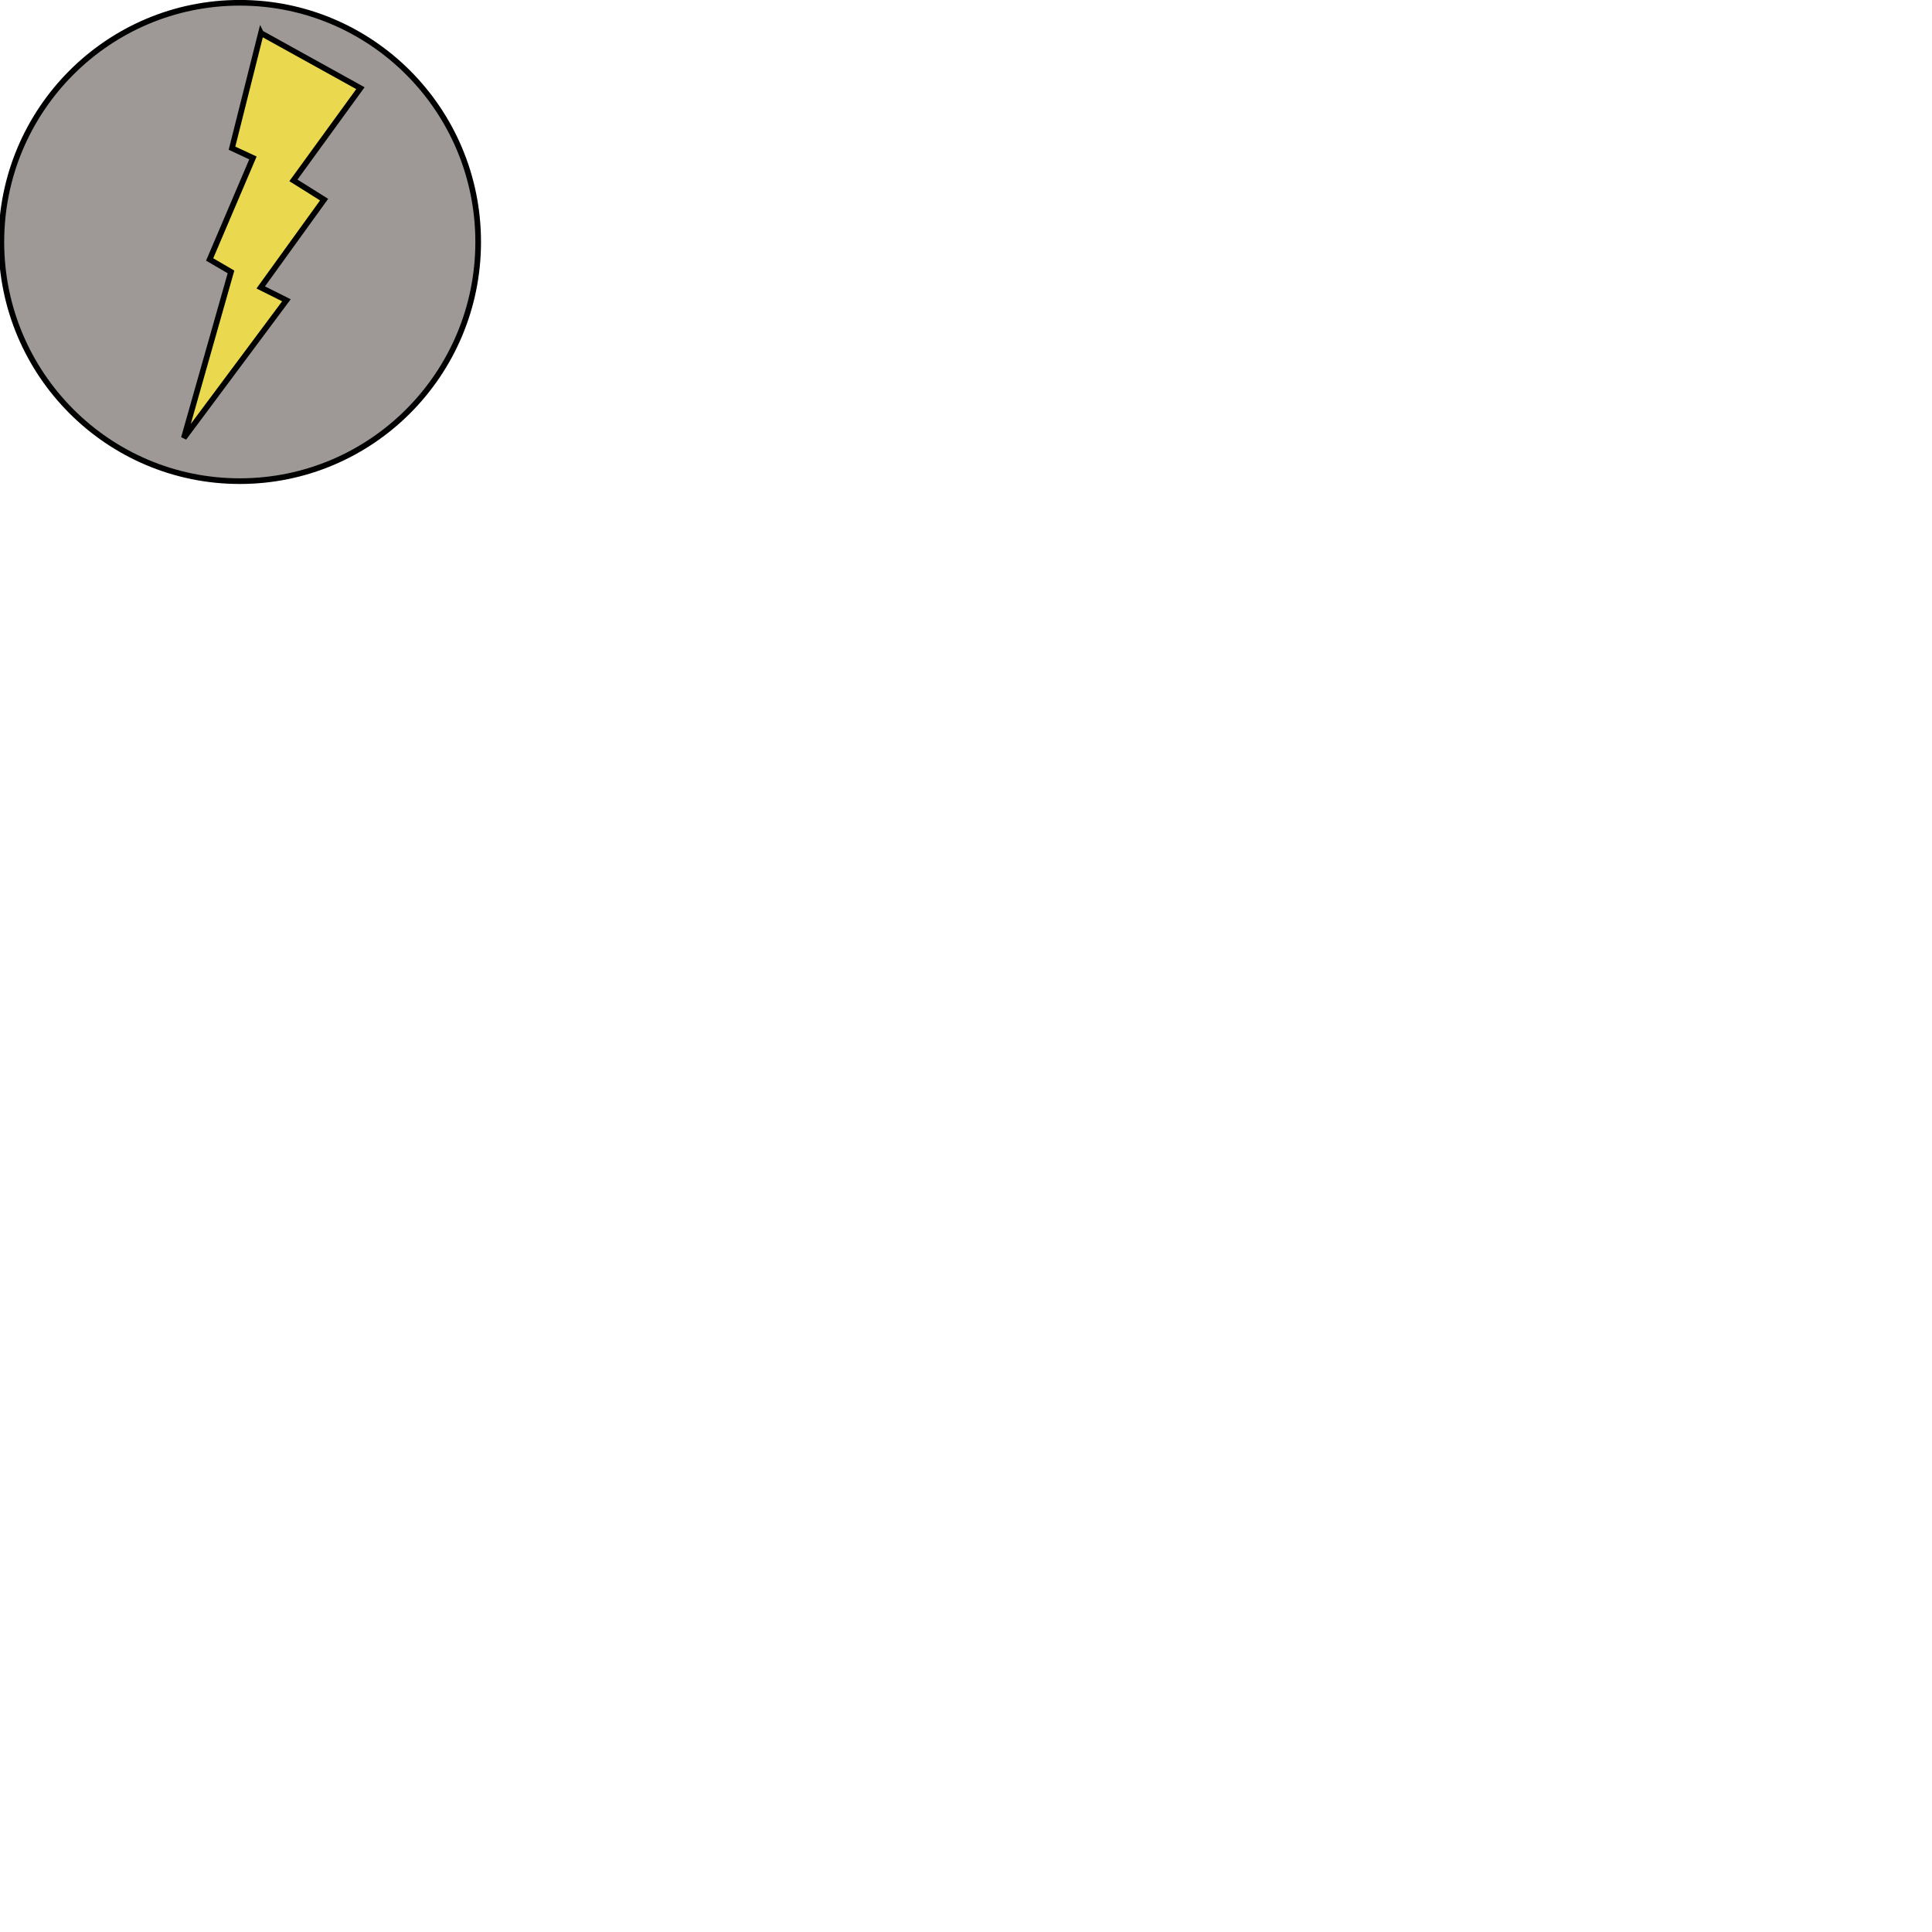
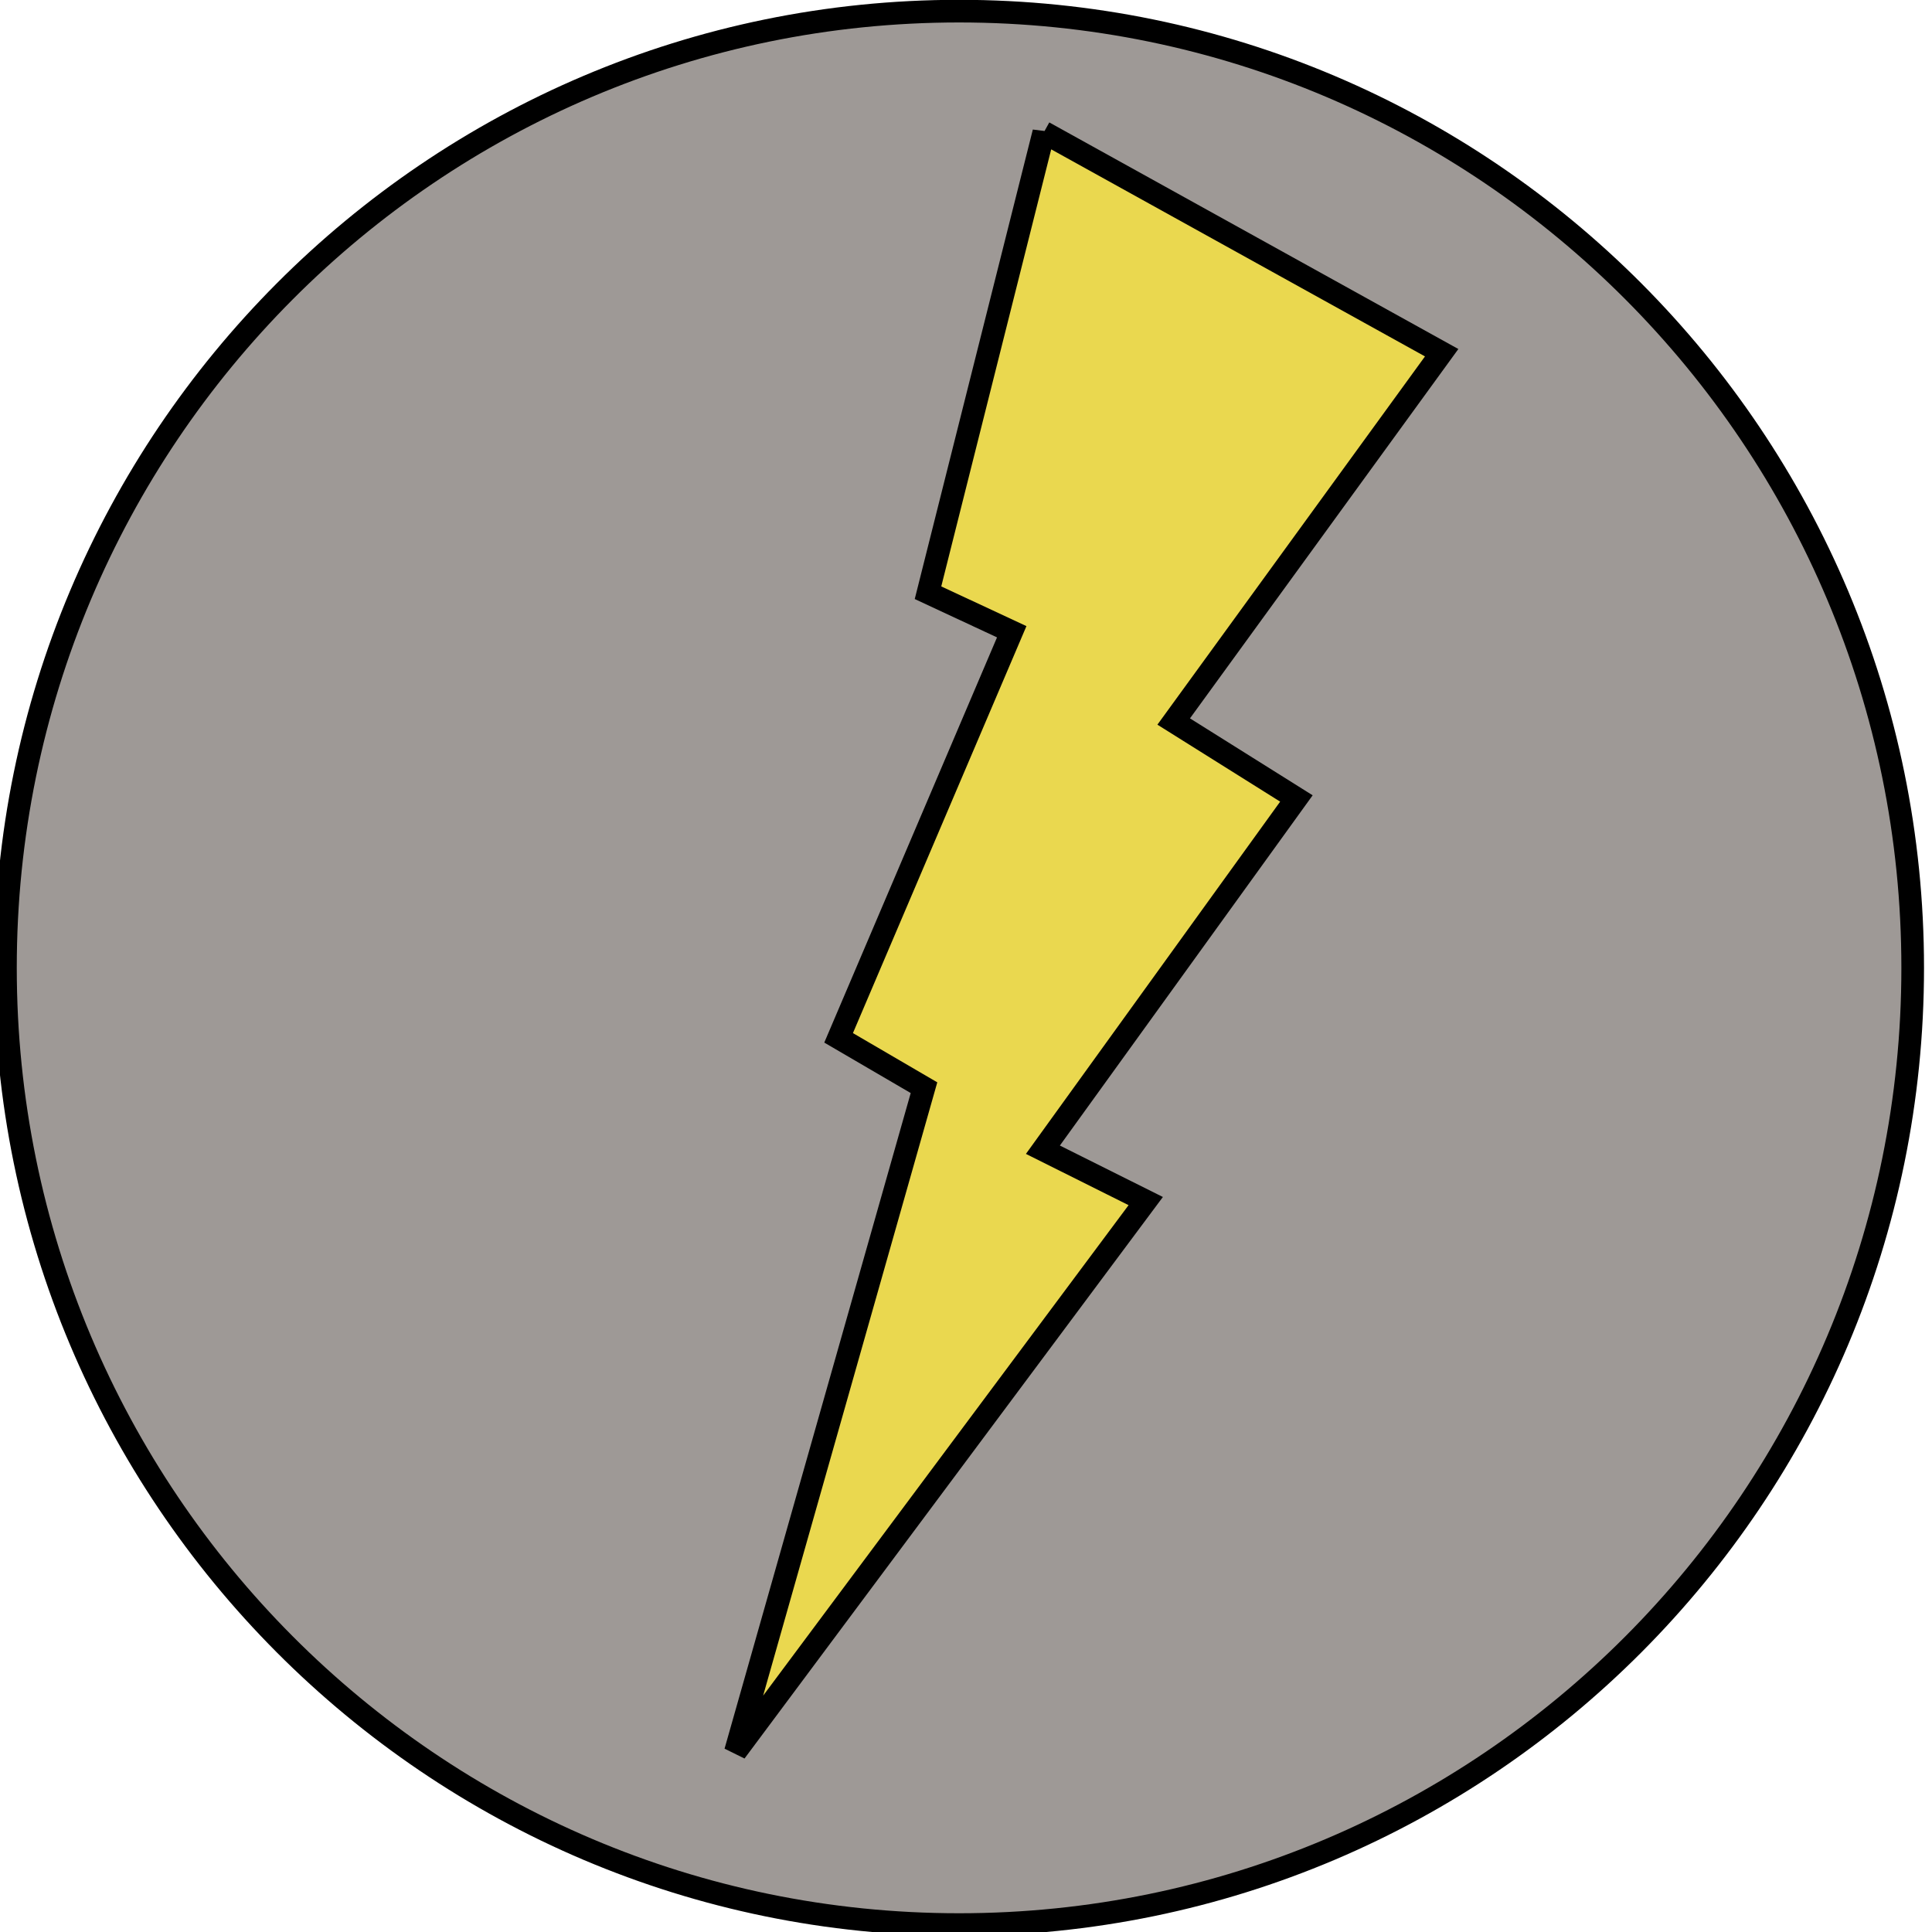
- <svg xmlns="http://www.w3.org/2000/svg" x="100%" y="100%" viewBox="0 0 512 512">
+ <svg xmlns="http://www.w3.org/2000/svg" width="100%" height="100%" viewBox="0 0 128 128">
  <g>
    <ellipse stroke="#000" ry="63.385" rx="63.18" id="svg_6" cy="64.123" cx="63.541" stroke-width="1.5" fill="#9e9996" />
    <path id="svg_16" d="m-155.127,40.381c-0.085,-0.079 -0.146,-0.33 -0.132,-0.544c0.009,-0.135 0.193,-0.954 0.209,-0.93c0.005,0.008 0.052,0.199 0.104,0.424c0.083,0.361 0.094,0.428 0.094,0.566c0,0.279 -0.09,0.507 -0.199,0.503c-0.032,-0.001 -0.066,-0.01 -0.076,-0.02l0,0zm0.085,-0.14c0.003,-0.036 -0.004,-0.054 -0.02,-0.054c-0.037,0 -0.089,-0.116 -0.1,-0.226c-0.012,-0.117 -0.045,-0.131 -0.05,-0.021c-0.009,0.211 0.154,0.501 0.17,0.301l0,0z" fill-opacity="null" stroke-opacity="null" stroke-width="1.5" stroke="#000" fill="#00aeff" />
    <path stroke="#000" transform="rotate(-8.932374 70.68259,60.56619) " id="svg_20" d="m77.217,9.157l-12.316,28.942l5.078,3.416l-15.508,24.797l5.076,4.141l-19.172,41.523l32.518,-31.821l-6.202,-4.419l20.205,-20.381l-7.24,-6.299l21.333,-21.381l-23.772,-18.517z" stroke-opacity="null" stroke-width="1.5" fill="#ead84f" />
  </g>
</svg>
